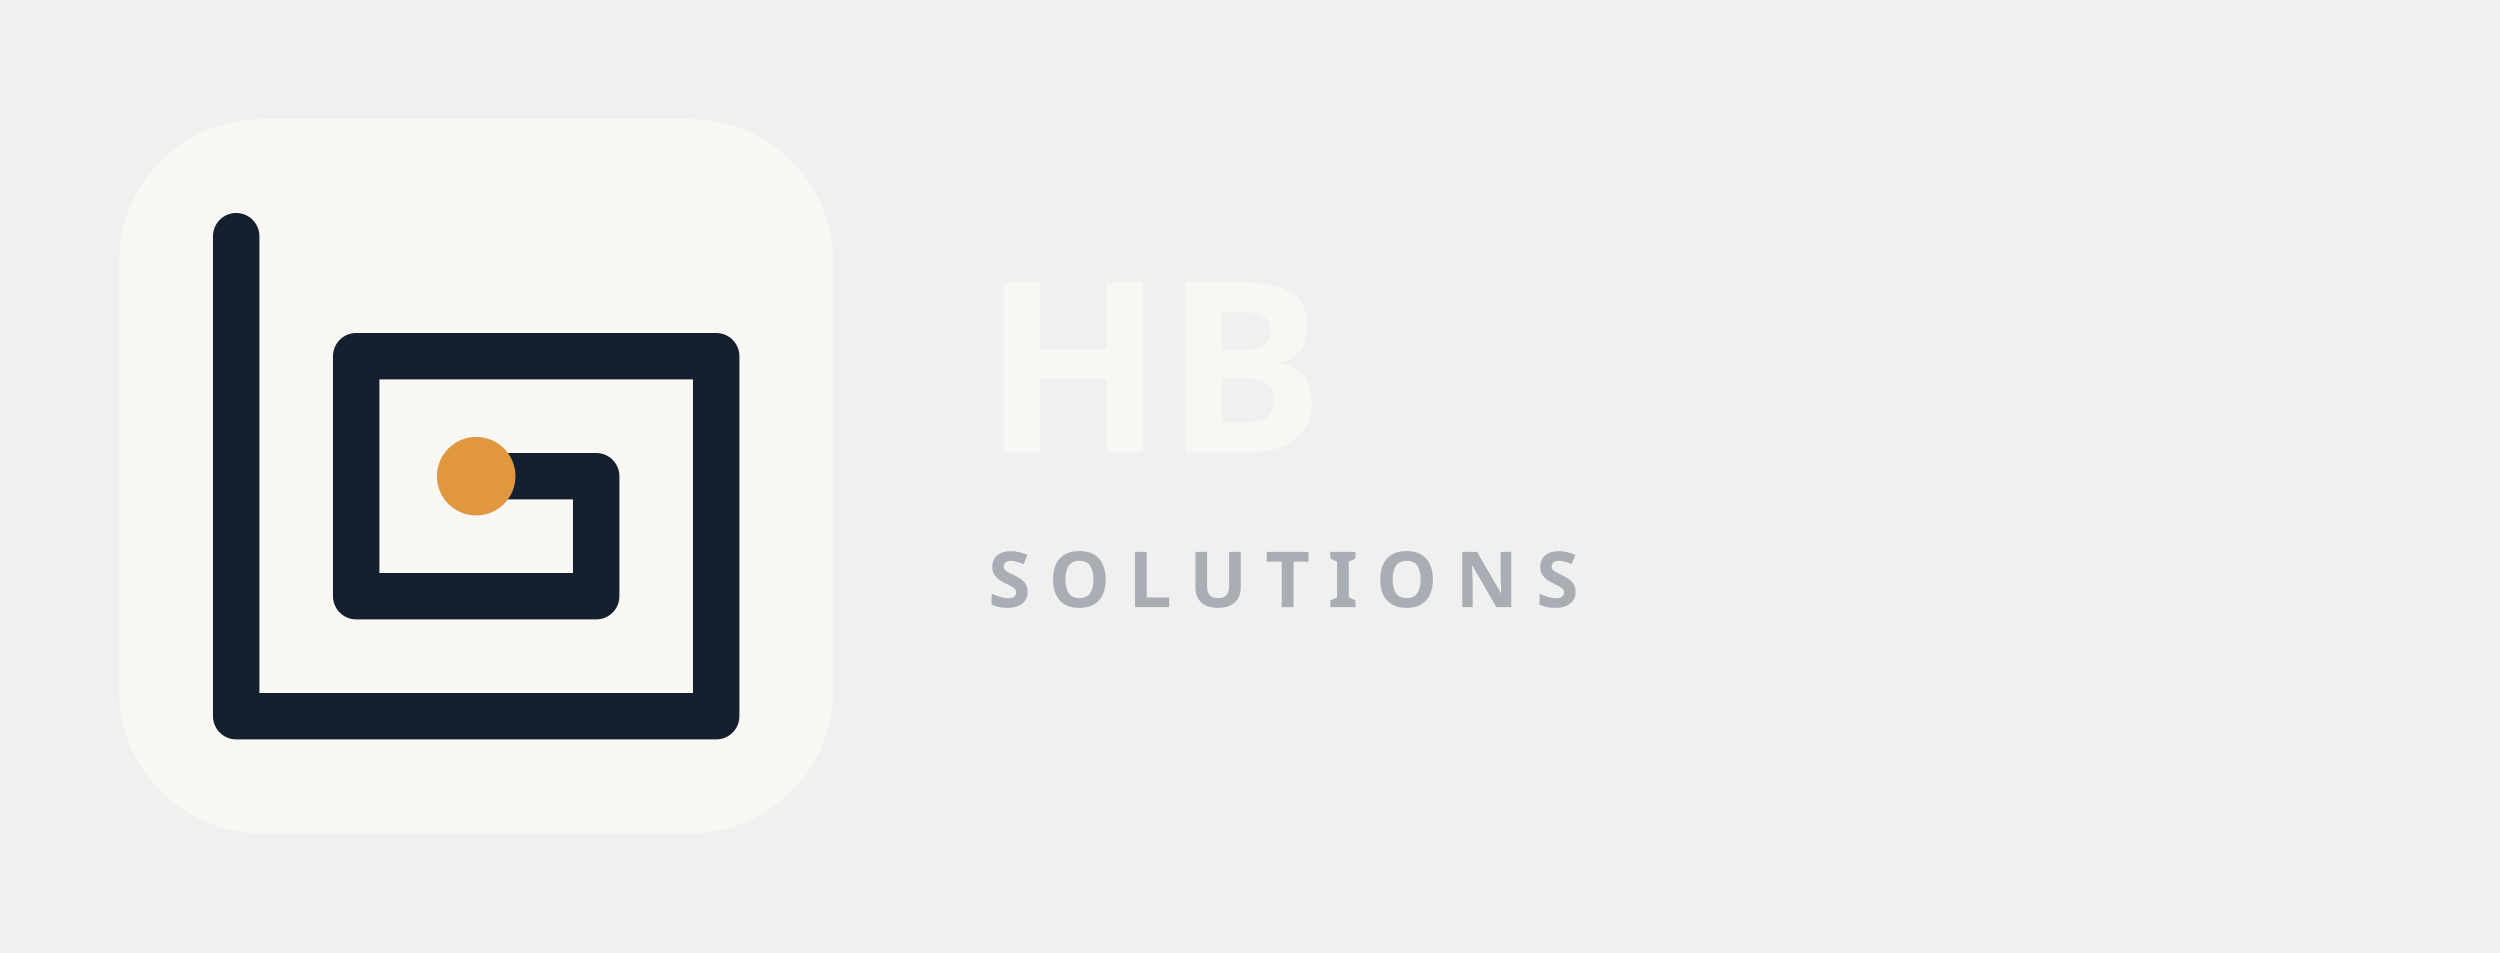
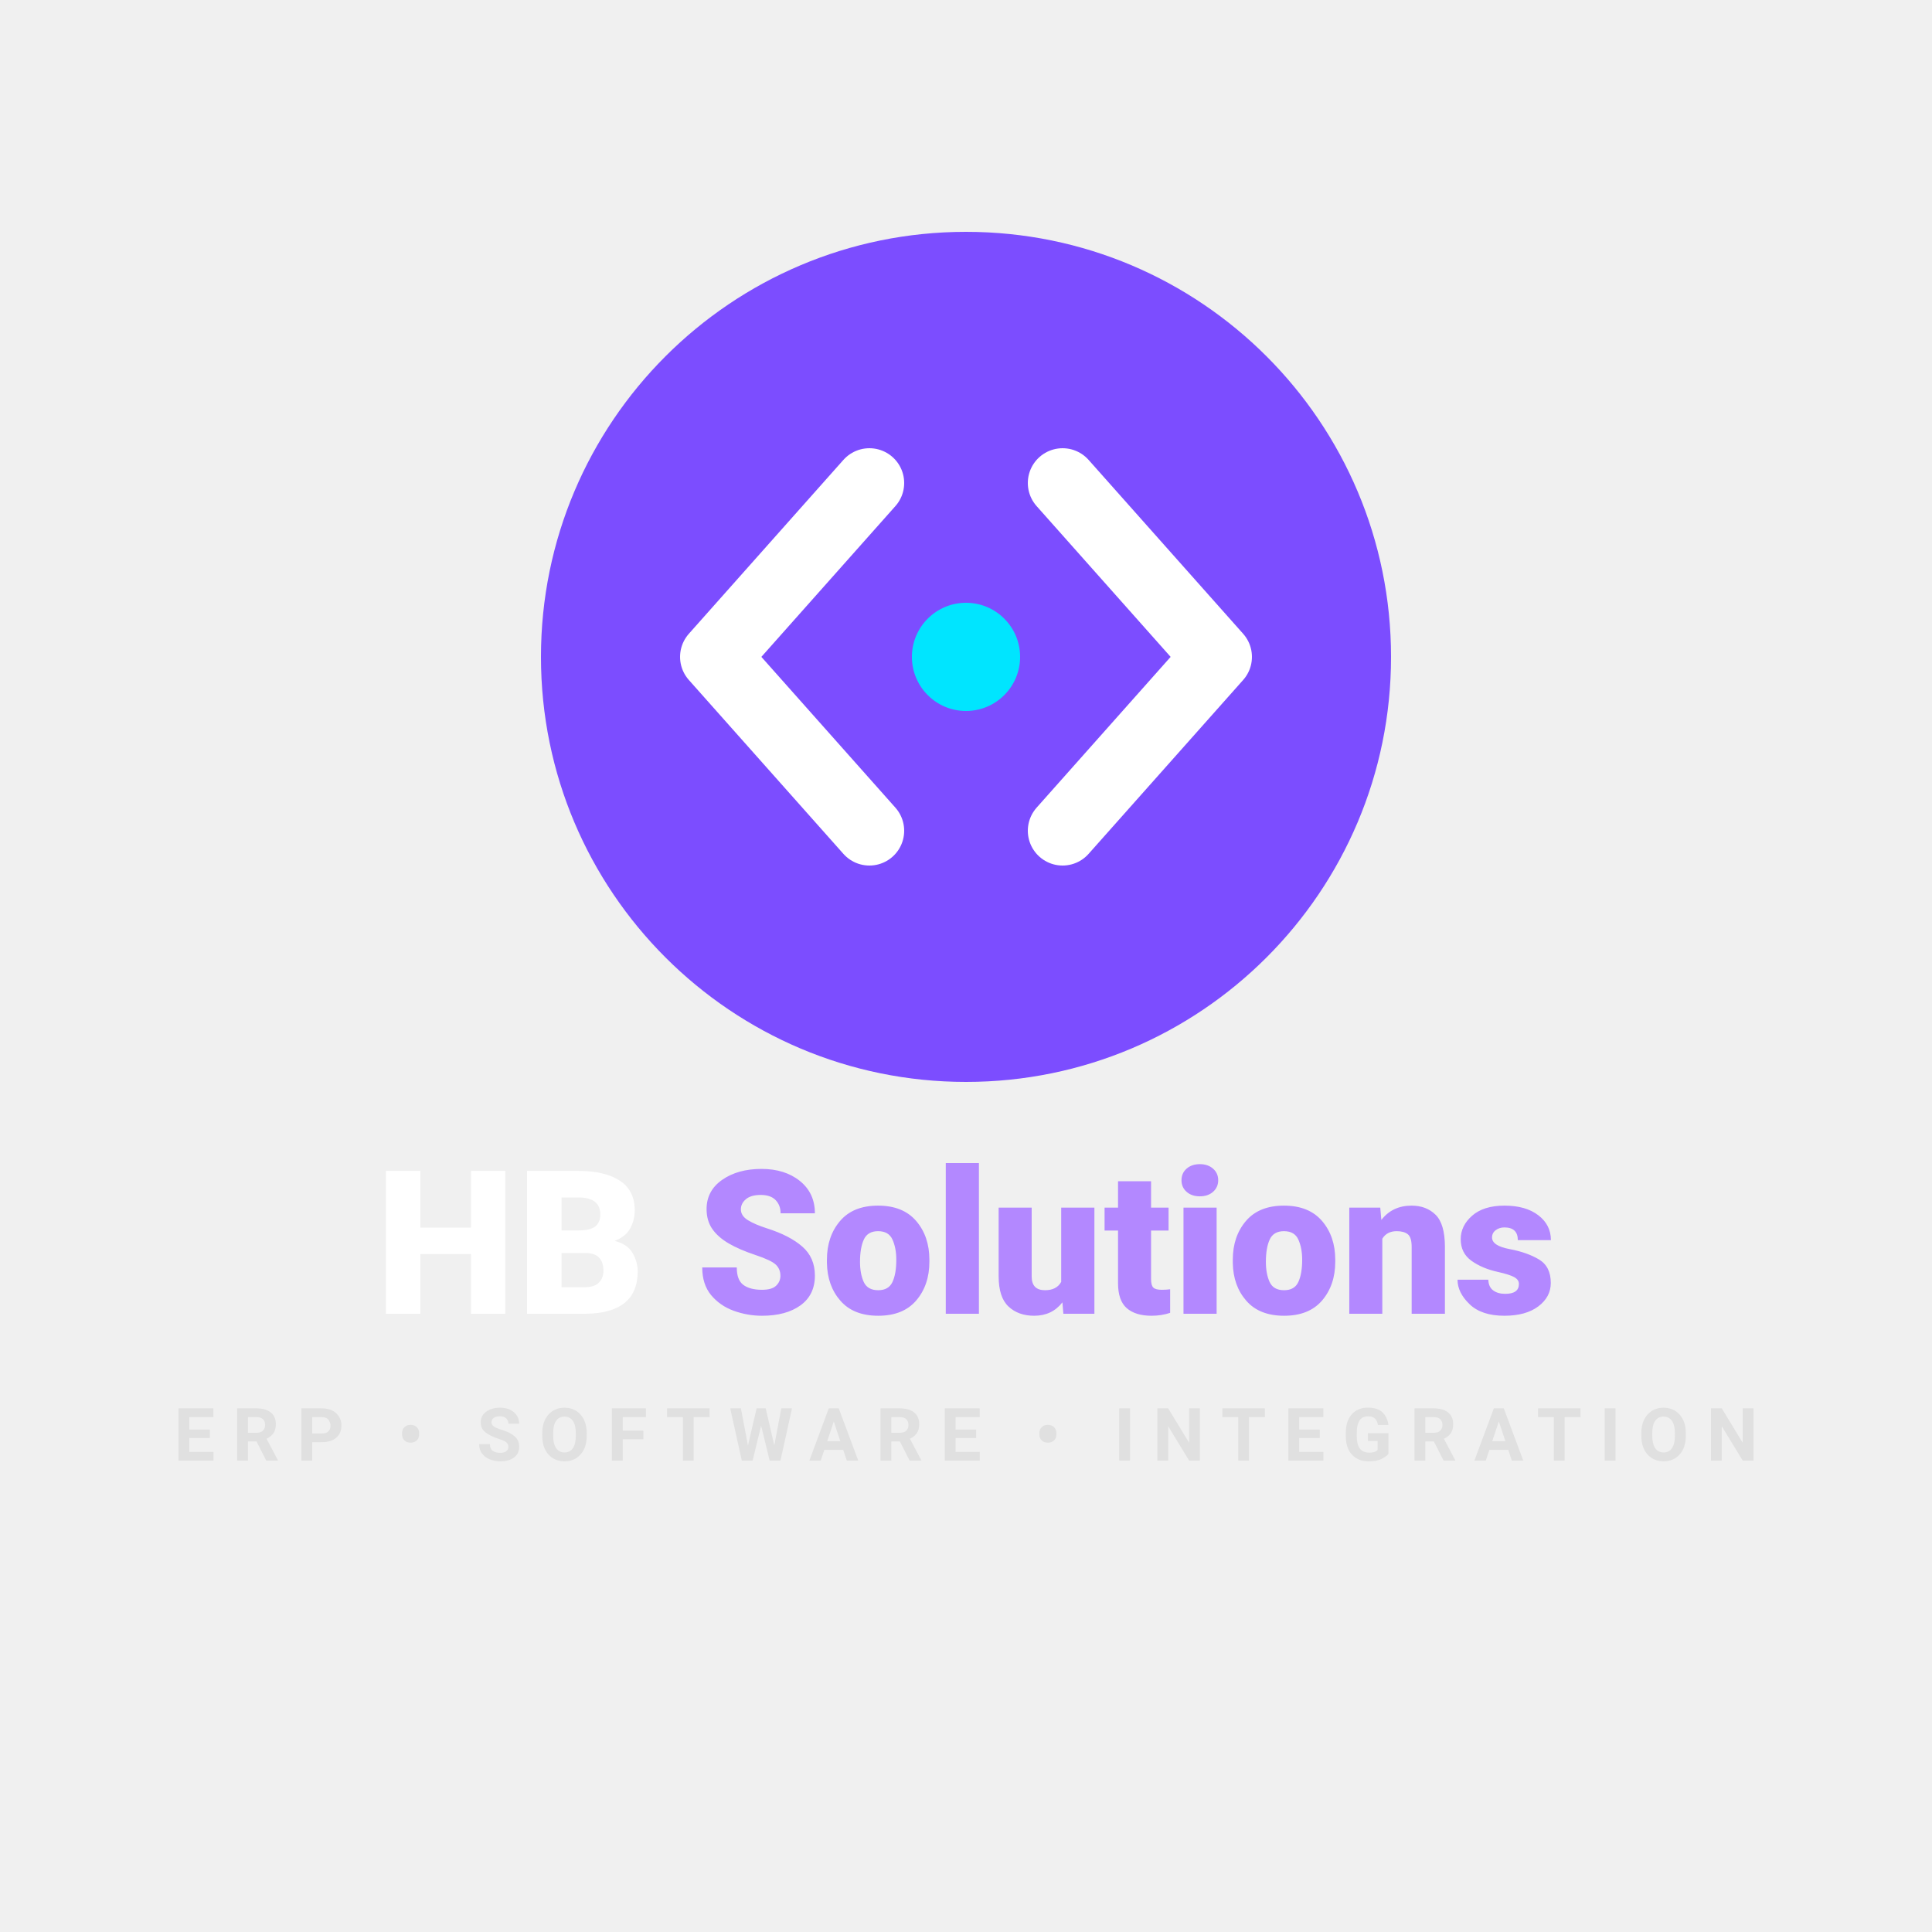
- <svg xmlns="http://www.w3.org/2000/svg" width="420" height="160" viewBox="0 0 420 160">
-   <g transform="translate(20,20) scale(0.6)">
-     <rect x="0" y="0" width="200" height="200" rx="40" fill="#F8F7F3" />
-     <path d="M 32.8,32.8 L 32.8,167.2 L 167.2,167.2 L 167.2,66.4 L 66.4,66.4 L 66.4,133.6 L 133.6,133.6 L 133.6,100.0 L 100.0,100.0" fill="none" stroke="#14202F" stroke-width="13" stroke-linecap="round" stroke-linejoin="round" />
-     <circle cx="100" cy="100" r="11" fill="#E0973F" />
-   </g>
-   <text x="165" y="76" font-family="'Century Gothic', Futura, Poppins, Verdana, sans-serif" font-weight="700" font-size="40" fill="#F8F7F3">HB</text>
-   <text x="166" y="102" font-family="'Century Gothic', Futura, Poppins, Verdana, sans-serif" font-weight="700" font-size="13" letter-spacing="3" fill="#A9ADB4">SOLUTIONS</text>
+ <svg xmlns="http://www.w3.org/2000/svg" viewBox="0 0 500 500" width="100%" height="100%">
+   <circle cx="250" cy="170" r="110" fill="#7C4DFF" />
+   <path d="M 225 125 L 185 170 L 225 215" fill="none" stroke="#FFFFFF" stroke-width="18" stroke-linecap="round" stroke-linejoin="round" />
+   <path d="M 275 125 L 315 170 L 275 215" fill="none" stroke="#FFFFFF" stroke-width="18" stroke-linecap="round" stroke-linejoin="round" />
+   <circle cx="250" cy="170" r="14" fill="#00E5FF" />
+   <text x="250" y="340" text-anchor="middle" font-family="system-ui, -apple-system, 'Segoe UI', Roboto, sans-serif" font-weight="800" font-size="52">
+     <tspan fill="#FFFFFF">HB </tspan>
+     <tspan fill="#B388FF">Solutions</tspan>
+   </text>
+   <text x="250" y="378" text-anchor="middle" font-family="system-ui, -apple-system, 'Segoe UI', Roboto, sans-serif" font-weight="600" font-size="19" fill="#E0E0E0" letter-spacing="4.5">
+     ERP • SOFTWARE • INTEGRATION
+   </text>
</svg>
